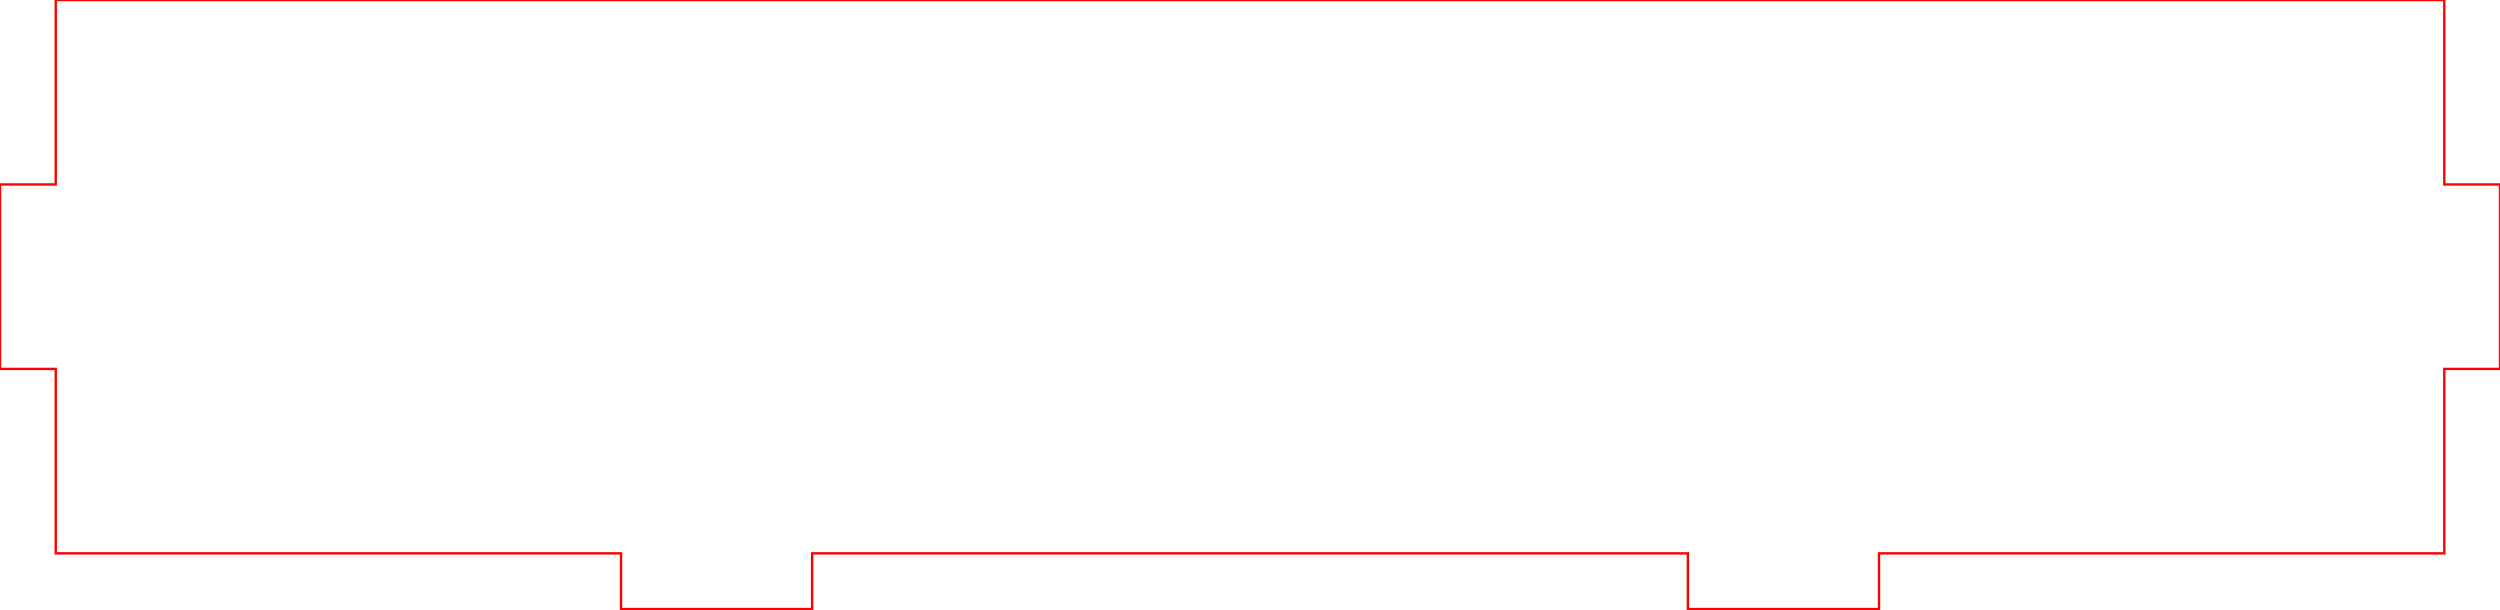
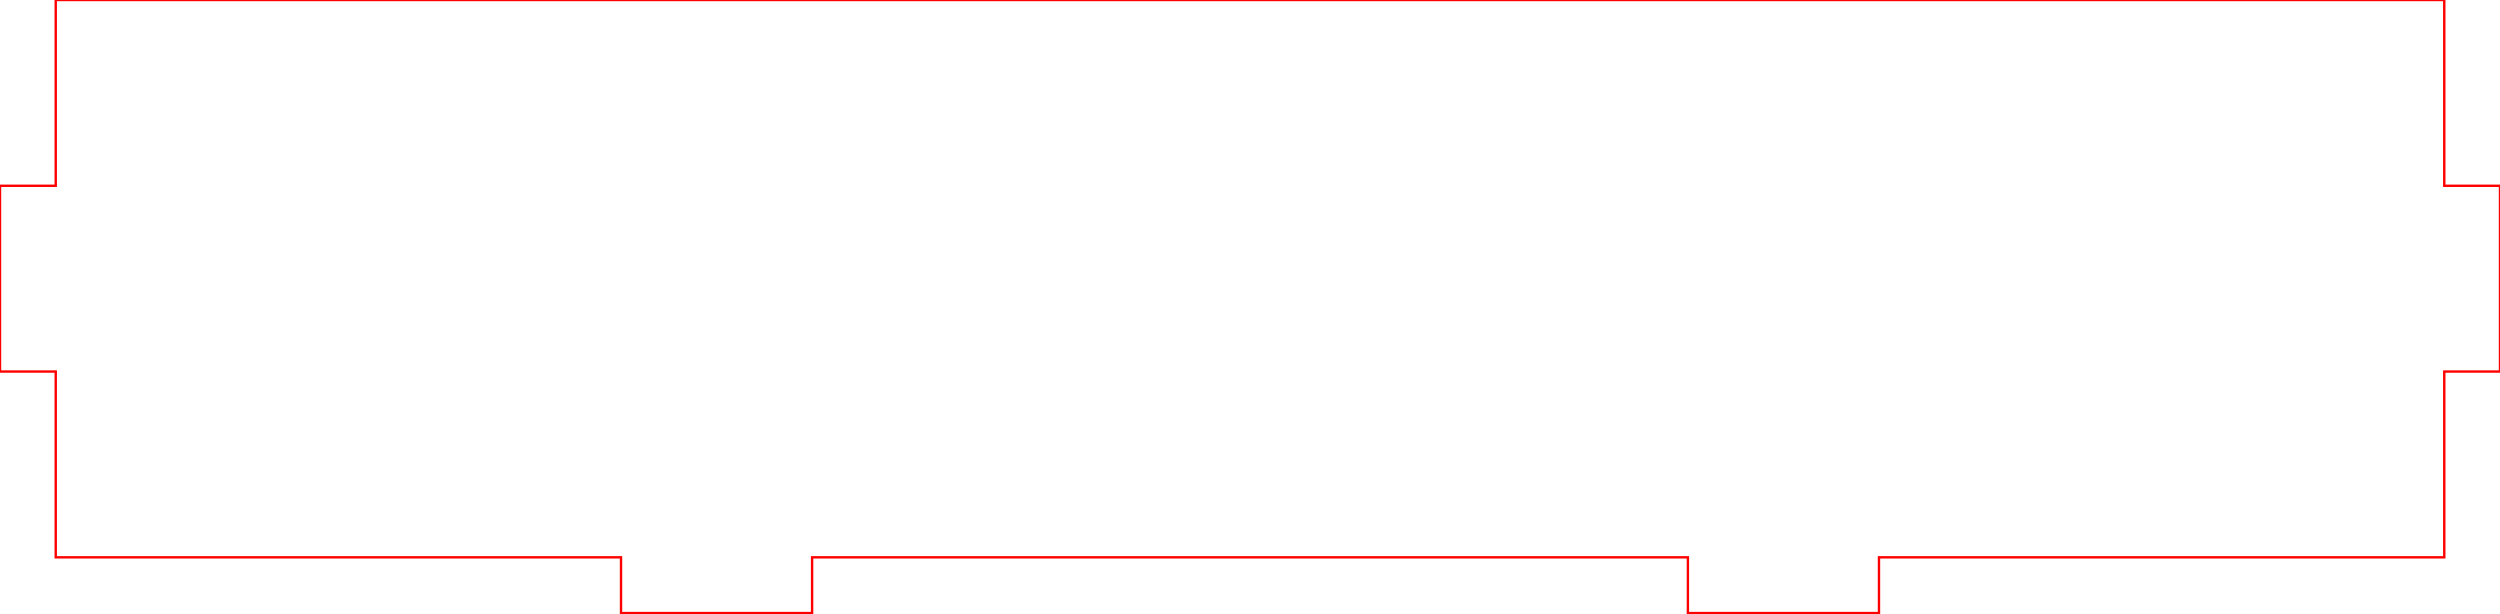
- <svg xmlns="http://www.w3.org/2000/svg" width="157mm" height="38.25mm" viewBox="0 0 157 38.25">
+ <svg xmlns="http://www.w3.org/2000/svg" width="157mm" height="38.5mm" viewBox="0 0 157 38.5">
  <g>
-     <polygon points="3.5,0 153.5,0 153.5,11.583 157,11.583 157,23.167 153.5,23.167 153.5,34.75 118,34.75 118,38.25 106,38.25 106,34.75 51,34.75 51,38.25 39,38.25 39,34.75 3.5,34.75 3.5,23.167 0,23.167 0,11.583 3.5,11.583" fill="none" stroke="#ff0000" stroke-width="0.15" />
+     <polygon points="3.5,0 153.5,0 153.5,11.667 157,11.667 157,23.333 153.5,23.333 153.5,35 118,35 118,38.5 106,38.5 106,35 51,35 51,38.5 39,38.5 39,35 3.5,35 3.5,23.333 0,23.333 0,11.667 3.5,11.667" fill="none" stroke="#ff0000" stroke-width="0.15" />
  </g>
</svg>
